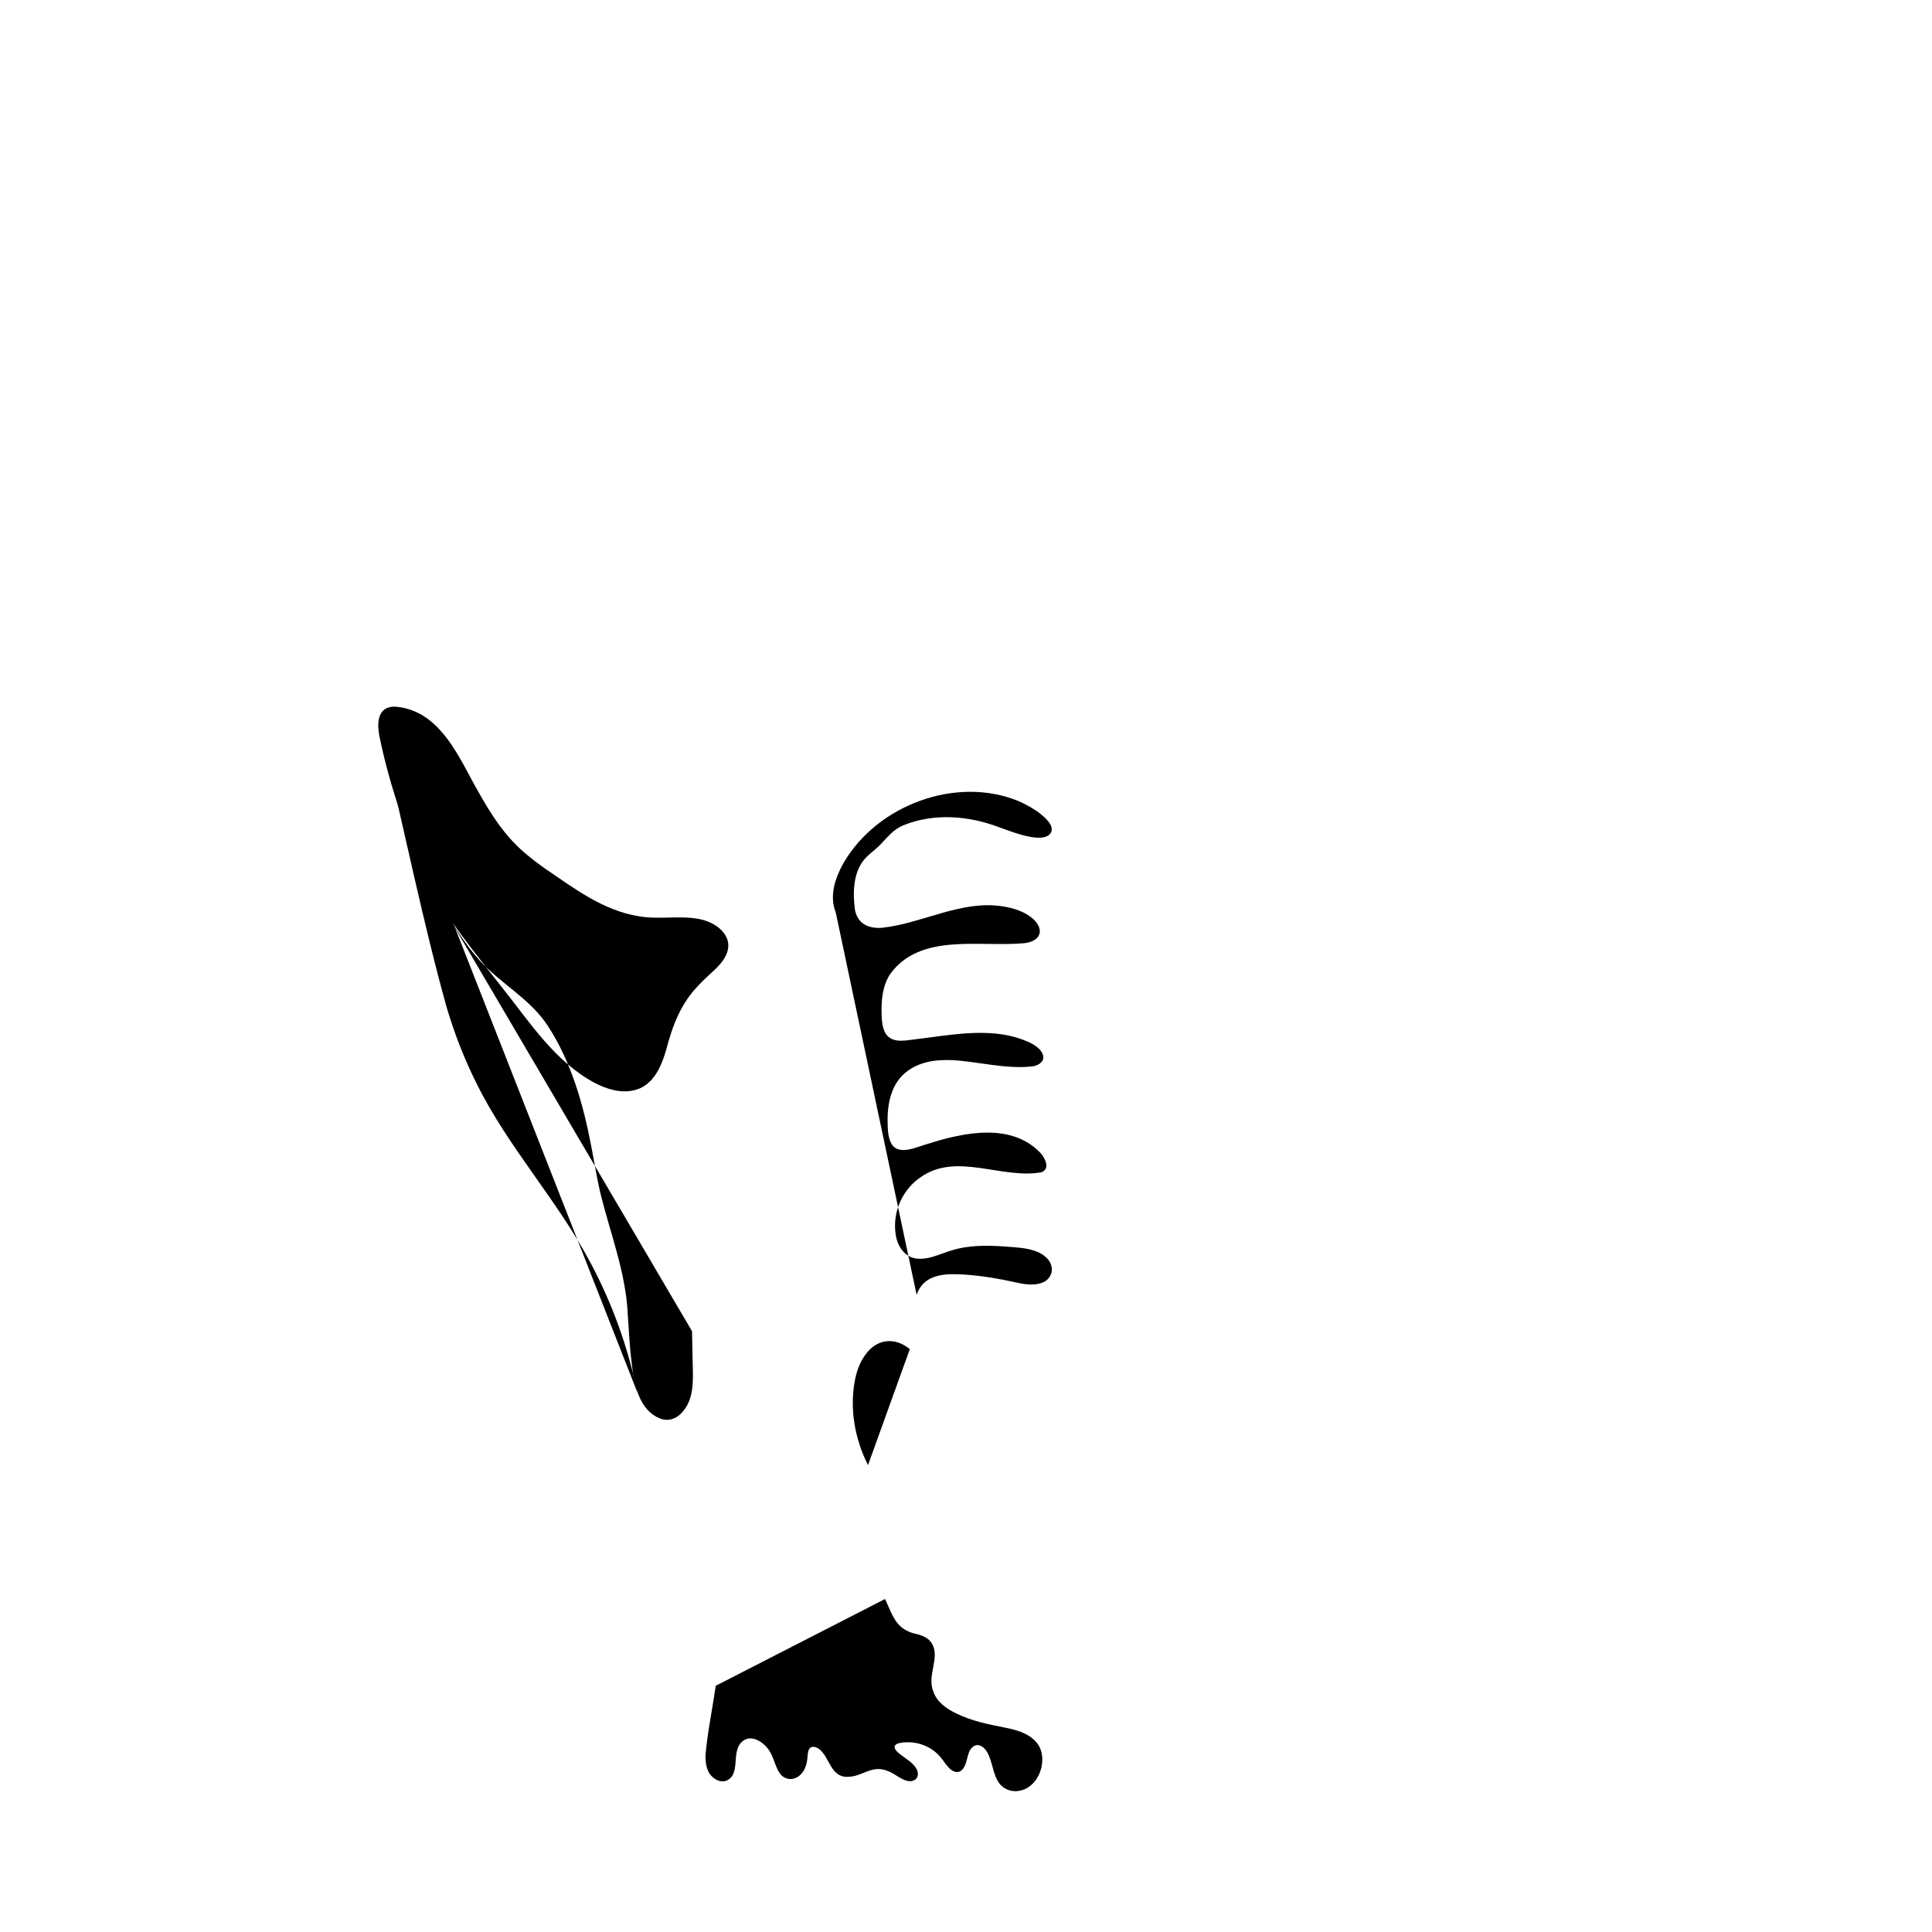
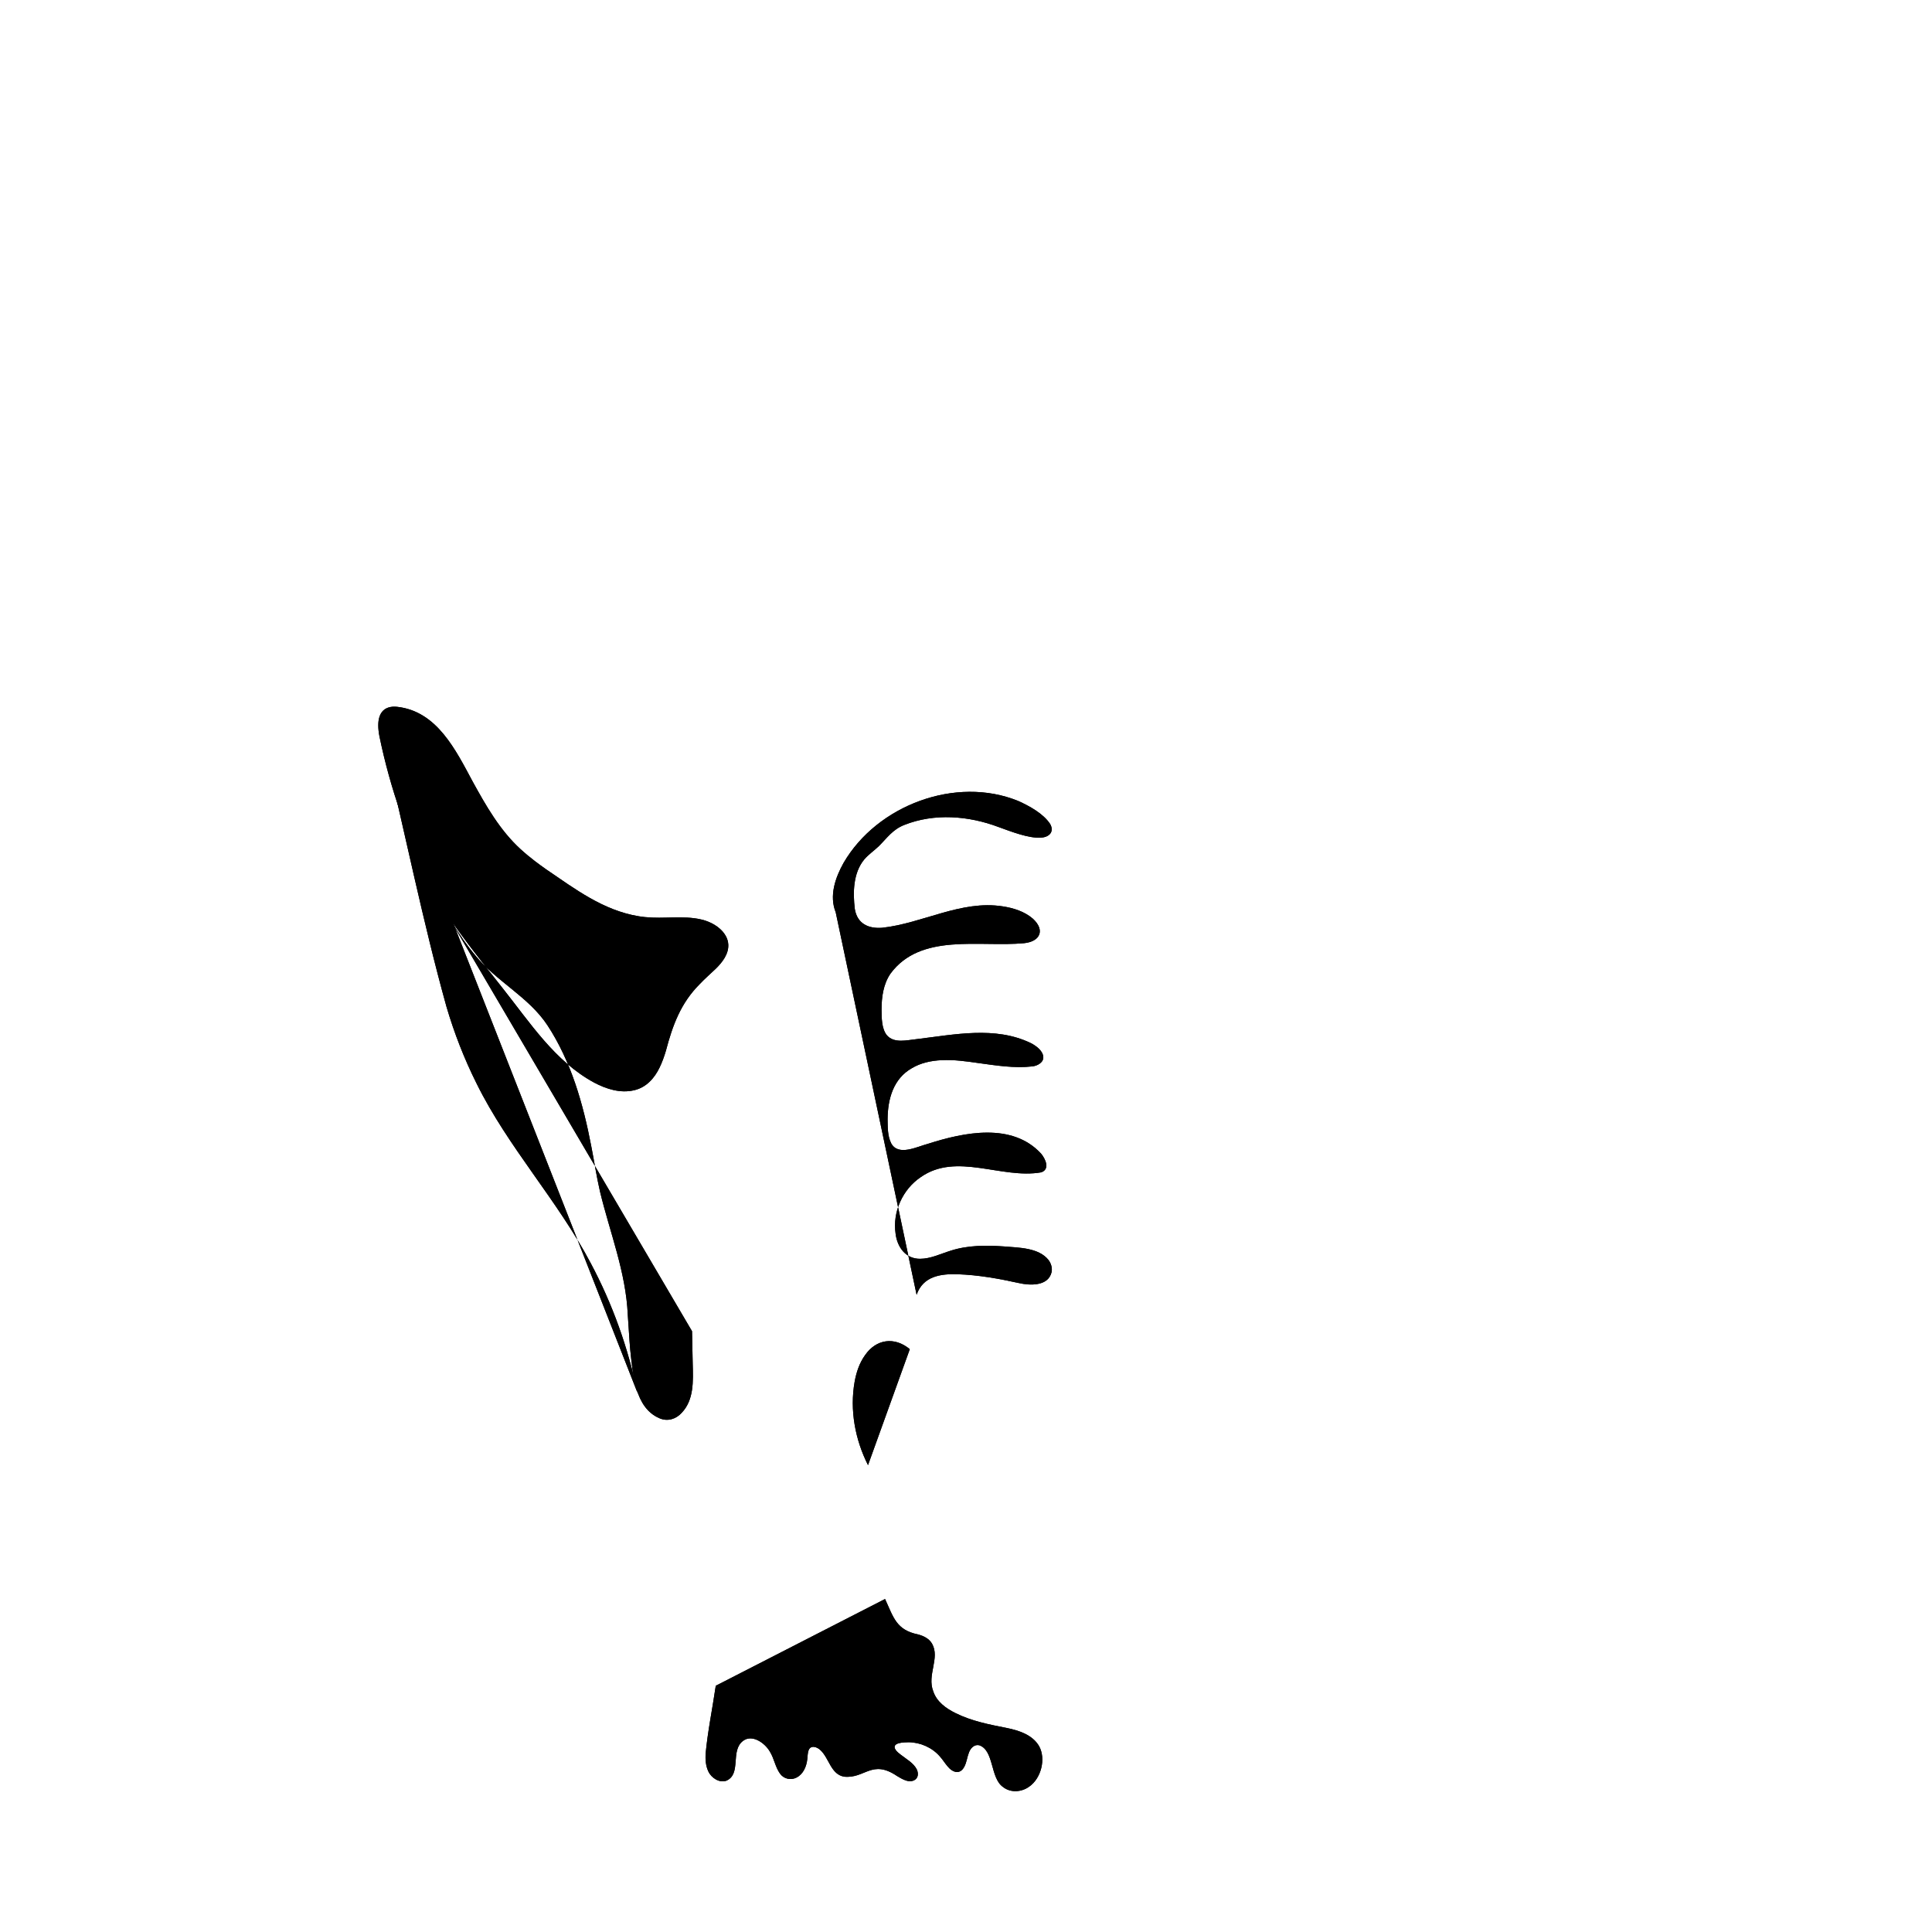
<svg xmlns="http://www.w3.org/2000/svg" viewBox="0 0 4000 4000">
-   <path class="c" d="m1432.77,2756.13c.45,22.61.95,45.27,1.41,67.89.87,34.69,2.96,73.97-22.68,100.95-11.73,12.99-28.81,18.57-45.68,11.56-51.96-21.65-55.47-92.57-61.03-142.27-2.07-23.96-3.27-48.33-5.05-72.34-3.86-88.03-37.11-170.34-57.56-255.2-7.15-31.06-11.94-62.63-18.1-93.89-16.67-87.13-41.49-175.14-90.6-250.02-38.81-58.9-105.37-90.44-149.3-144.62-35.94-42.87-62.85-92.47-88.74-141.78-50.86-98.28-87.55-203.71-109.89-312.1-1.4-7.37-2.43-15.12-2.36-22.81,0-25.87,12.67-40.72,38.93-38.12,82.67,9.01,121.42,89.64,156.57,154.9,27.49,49.99,56.38,100.76,98.85,139.62,9.47,8.72,19.42,16.91,29.63,24.74,8,6.13,16.13,12.06,24.34,17.78,59.1,40.16,116.93,84.19,190.06,96.45,19.09,3.32,38.29,3.43,57.57,2.94,37.82-.7,81.21-3.53,111.45,23.23,9.33,8.29,16.64,19.65,17.25,32.38,1.09,19.9-12.63,37.3-26.23,50.55-11.01,10.48-22.56,20.53-33.02,31.6-39.24,39.31-56.01,85.26-69.88,137.87-3.55,11.89-7.76,23.93-13.23,35.03-10.65,22.15-27.87,41.26-52.76,46.79-28.27,6.72-57.37-2.54-82.37-15.73-81.62-44.04-133.11-124.49-189.52-195.35-38.61-49.13-78.05-97.68-113.06-149.5" />
-   <path class="c" d="m1730.23,1888.71c-13.74-34.14-.84-71.63,16.27-102.14,69.28-119.2,232.26-180.9,361.49-128.31,22.99,10.32,51.97,26.04,66.21,47.69,9.14,16.2-1.96,27.45-19.06,28.26-25.11,1.82-61.65-12.5-87.91-22.01-61.89-23.31-132.68-29-195.04-4.24-24.04,9.51-35.21,26.48-52.58,43.82-9.97,9.57-21.7,17.36-30.61,28.04-22.61,27.67-23.36,67.87-19.2,102.17,4.99,30.4,27.99,41.03,56.61,38.87,83.97-9.17,163.18-57.67,249.21-44.39,22.56,3.4,45.38,10.49,62.89,25.64,25.64,23.62,15.22,47.11-18.1,50.64-92.6,8.69-214.43-22.04-276.99,63.35-14.7,21.8-18.27,48.44-18.27,74.2.22,17.4.04,38.73,10.6,52.59,15.07,18.22,42.26,10.44,62.59,8.45,77.66-9.29,161.67-27.29,235.29,8,10.96,5.52,25.08,15.52,26.36,28.39,1.24,11.61-11.7,18.89-22.47,20.12-37.47,4.26-74.81-1.88-112.01-6.95-25.18-3.61-50.47-7.23-75.92-5.92-21.31.87-43.42,5.57-61.76,16.6-38.3,21.74-49.92,63.79-50.18,105.51.34,16.89-.27,35.09,7.68,50.46,15.03,26.67,53.55,6.38,75.78.64,75.47-24.2,174.53-44.51,234.31,20.24,9.34,11.15,18.79,32.41.36,38.75-82.18,14.47-175.52-42.18-249.58,10-37.45,25.27-58.52,71.92-51.99,116.76,3.28,28.22,21.14,52.65,50.84,52.27,21.87,0,42.9-10.56,63.47-16.86,35.48-11.44,73.54-11.29,110.4-8.71,30.13,2.59,71.55,2.29,92.01,28.14,5.21,7.05,8.06,16.3,6.3,24.94-6.88,29.54-44.68,28.11-68.27,22.59-41.47-9.15-83.53-16.66-126.04-18.12-35.77-1.21-71.89,4.09-85.18,42.5" />
-   <path class="c" d="m1832.42,3310.56c17.56,38.25,23.27,64.13,68.1,73.31,11.48,3.02,23.1,8.62,29.2,19.22,16.86,29.79-10.84,64.51,2.44,98.54,7.12,21.71,26.61,35.59,46.32,45.26,33.08,16.45,69.72,23.59,105.59,30.64,25.39,5.17,53.63,14.09,67.35,37.82,14.43,26.29,4.07,66.69-20.54,83.63-15.74,11.55-38.57,13.27-54.26.77-26.77-18.61-18.16-76.11-49.39-86.44-10.1-2.25-18.01,6.33-21.19,15.22-3.64,9.31-4.64,19.62-9.14,28.55-8.97,17.96-24.33,13.14-35.21-.24-5.58-6.6-10.08-13.92-15.83-20.36-15.99-18.43-40.37-29.13-64.68-29.37-9.28.13-37.24.43-26.7,16.04,2.65,3.73,6.37,6.71,10,9.48,11.89,9.39,27.25,17.47,34.04,31.51,7.27,18.52-8.39,28.42-25.15,21.35-5.51-2.08-10.9-5.28-16.08-8.41-52.16-35.28-66.21,5.67-109.47,1.35-27.56-4.6-31.08-38.1-49-54.79-6.87-6.76-20.3-11.63-24.75.24-2.08,5.59-1.88,12.1-2.64,18.03-1.62,15.3-8.16,31.14-22.3,38.33-11.83,6.22-26.75,2.74-34.37-8.38-9.63-13.46-11.94-30.93-20.62-44.98-10.56-18.61-37.1-36.78-55.62-22.65-27.22,20.07-2.76,68.62-34.61,82.48-14.52,5.36-31.41-5.96-37.4-19.27-2.79-5.77-4.37-12.2-5.17-18.74-.68-5.56-.78-11.17-.54-16.76,4.41-47.52,14.25-94.51,21.12-141.75" />
-   <path class="c" d="m1883.65,2793.31c-31.73-26.38-69.74-21.01-92.78,12.59-11.6,16.19-17.87,35.23-21.4,54.64-10.43,58.64.87,119.87,27.66,172.85" />
-   <path class="c" d="m1319.95,2883.86c-19.52-93.41-51.9-184.13-96.8-268.35-68.69-130.52-171.4-240.11-236.63-372.64-25.36-50.78-46.03-103.86-62.09-158.41-49.44-177.59-85.32-358.8-129.1-537.81" />
+   <path filter="url(#noise3)" d="m1432.77,2756.13c.45,22.61.95,45.27,1.41,67.89.87,34.69,2.96,73.97-22.68,100.95-11.73,12.99-28.81,18.57-45.68,11.56-51.96-21.65-55.47-92.57-61.03-142.27-2.07-23.96-3.27-48.33-5.05-72.34-3.86-88.03-37.11-170.34-57.56-255.2-7.15-31.06-11.94-62.63-18.1-93.89-16.67-87.13-41.49-175.14-90.6-250.02-38.81-58.9-105.37-90.44-149.3-144.62-35.94-42.87-62.85-92.47-88.74-141.78-50.86-98.28-87.55-203.71-109.89-312.1-1.4-7.37-2.43-15.12-2.36-22.81,0-25.87,12.67-40.72,38.93-38.12,82.67,9.01,121.42,89.64,156.57,154.9,27.49,49.99,56.38,100.76,98.85,139.62,9.47,8.72,19.42,16.91,29.63,24.74,8,6.13,16.13,12.06,24.34,17.78,59.1,40.16,116.93,84.19,190.06,96.45,19.09,3.32,38.29,3.43,57.57,2.94,37.82-.7,81.21-3.53,111.45,23.23,9.33,8.29,16.64,19.65,17.25,32.38,1.09,19.9-12.63,37.3-26.23,50.55-11.01,10.48-22.56,20.53-33.02,31.6-39.24,39.31-56.01,85.26-69.88,137.87-3.55,11.89-7.76,23.93-13.23,35.03-10.65,22.15-27.87,41.26-52.76,46.79-28.27,6.72-57.37-2.54-82.37-15.73-81.62-44.04-133.11-124.49-189.52-195.35-38.61-49.13-78.05-97.68-113.06-149.5" />
+   <path filter="url(#noise4)" d="m1432.77,2756.13c.45,22.61.95,45.27,1.41,67.89.87,34.69,2.96,73.97-22.68,100.95-11.73,12.99-28.81,18.57-45.68,11.56-51.96-21.65-55.47-92.57-61.03-142.27-2.07-23.96-3.27-48.33-5.05-72.34-3.86-88.03-37.11-170.34-57.56-255.2-7.15-31.06-11.94-62.63-18.1-93.89-16.67-87.13-41.49-175.14-90.6-250.02-38.81-58.9-105.37-90.44-149.3-144.62-35.94-42.87-62.85-92.47-88.74-141.78-50.86-98.28-87.55-203.71-109.89-312.1-1.4-7.37-2.43-15.12-2.36-22.81,0-25.87,12.67-40.72,38.93-38.12,82.67,9.01,121.42,89.64,156.57,154.9,27.49,49.99,56.38,100.76,98.85,139.62,9.47,8.72,19.42,16.91,29.63,24.74,8,6.13,16.13,12.06,24.34,17.78,59.1,40.16,116.93,84.19,190.06,96.45,19.09,3.32,38.29,3.43,57.57,2.94,37.82-.7,81.21-3.53,111.45,23.23,9.33,8.29,16.64,19.65,17.25,32.38,1.09,19.9-12.63,37.3-26.23,50.55-11.01,10.48-22.56,20.53-33.02,31.6-39.24,39.31-56.01,85.26-69.88,137.87-3.55,11.89-7.76,23.93-13.23,35.03-10.65,22.15-27.87,41.26-52.76,46.79-28.27,6.72-57.37-2.54-82.37-15.73-81.62-44.04-133.11-124.49-189.52-195.35-38.61-49.13-78.05-97.68-113.06-149.5" />
+   <path filter="url(#noise3)" d="m1730.23,1888.71c-13.74-34.14-.84-71.63,16.27-102.14,69.28-119.2,232.26-180.9,361.49-128.31,22.99,10.32,51.97,26.04,66.21,47.69,9.14,16.2-1.96,27.45-19.06,28.26-25.11,1.82-61.65-12.5-87.91-22.01-61.89-23.31-132.68-29-195.04-4.24-24.04,9.51-35.21,26.48-52.58,43.82-9.97,9.57-21.7,17.36-30.61,28.04-22.61,27.67-23.36,67.87-19.2,102.17,4.99,30.4,27.99,41.03,56.61,38.87,83.97-9.17,163.18-57.67,249.21-44.39,22.56,3.4,45.38,10.49,62.89,25.64,25.64,23.62,15.22,47.11-18.1,50.64-92.6,8.69-214.43-22.04-276.99,63.35-14.7,21.8-18.27,48.44-18.27,74.2.22,17.4.04,38.73,10.6,52.59,15.07,18.22,42.26,10.44,62.59,8.45,77.66-9.29,161.67-27.29,235.29,8,10.96,5.52,25.08,15.52,26.36,28.39,1.24,11.61-11.7,18.89-22.47,20.12-37.47,4.26-74.81-1.88-112.01-6.95-25.18-3.61-50.47-7.23-75.92-5.92-21.31.87-43.42,5.57-61.76,16.6-38.3,21.74-49.92,63.79-50.18,105.51.34,16.89-.27,35.09,7.68,50.46,15.03,26.67,53.55,6.38,75.78.64,75.47-24.2,174.53-44.51,234.31,20.24,9.34,11.15,18.79,32.41.36,38.75-82.18,14.47-175.52-42.18-249.58,10-37.45,25.27-58.52,71.92-51.99,116.76,3.28,28.22,21.14,52.65,50.84,52.27,21.87,0,42.9-10.56,63.47-16.86,35.48-11.44,73.54-11.29,110.4-8.71,30.13,2.59,71.55,2.29,92.01,28.14,5.21,7.05,8.06,16.3,6.3,24.94-6.88,29.54-44.68,28.11-68.27,22.59-41.47-9.15-83.53-16.66-126.04-18.12-35.77-1.21-71.89,4.09-85.18,42.5" />
+   <path filter="url(#noise4)" d="m1730.23,1888.71c-13.74-34.14-.84-71.63,16.27-102.14,69.28-119.2,232.26-180.9,361.49-128.31,22.99,10.32,51.97,26.04,66.21,47.69,9.14,16.2-1.96,27.45-19.06,28.26-25.11,1.82-61.65-12.5-87.91-22.01-61.89-23.31-132.68-29-195.04-4.24-24.04,9.51-35.21,26.48-52.58,43.82-9.97,9.57-21.7,17.36-30.61,28.04-22.61,27.67-23.36,67.87-19.2,102.17,4.99,30.4,27.99,41.03,56.61,38.87,83.97-9.17,163.18-57.67,249.21-44.39,22.56,3.4,45.38,10.49,62.89,25.64,25.64,23.62,15.22,47.11-18.1,50.64-92.6,8.69-214.43-22.04-276.99,63.35-14.7,21.8-18.27,48.44-18.27,74.2.22,17.4.04,38.73,10.6,52.59,15.07,18.22,42.26,10.44,62.59,8.45,77.66-9.29,161.67-27.29,235.29,8,10.96,5.52,25.08,15.52,26.36,28.39,1.24,11.61-11.7,18.89-22.47,20.12-37.47,4.26-74.81-1.88-112.01-6.95-25.18-3.61-50.47-7.23-75.92-5.92-21.31.87-43.42,5.57-61.76,16.6-38.3,21.74-49.92,63.79-50.18,105.51.34,16.89-.27,35.09,7.68,50.46,15.03,26.67,53.55,6.38,75.78.64,75.47-24.2,174.53-44.51,234.31,20.24,9.34,11.15,18.79,32.41.36,38.75-82.18,14.47-175.52-42.18-249.58,10-37.45,25.27-58.52,71.92-51.99,116.76,3.28,28.22,21.14,52.65,50.84,52.27,21.87,0,42.9-10.56,63.47-16.86,35.48-11.44,73.54-11.29,110.4-8.71,30.13,2.59,71.55,2.29,92.01,28.14,5.21,7.05,8.06,16.3,6.3,24.94-6.88,29.54-44.68,28.11-68.27,22.59-41.47-9.15-83.53-16.66-126.04-18.12-35.77-1.21-71.89,4.09-85.18,42.5" />
+   <path filter="url(#noise3)" d="m1832.42,3310.56c17.56,38.25,23.27,64.13,68.1,73.31,11.48,3.02,23.1,8.62,29.2,19.22,16.86,29.79-10.84,64.51,2.44,98.54,7.12,21.71,26.61,35.59,46.32,45.26,33.08,16.45,69.72,23.59,105.59,30.64,25.39,5.17,53.63,14.09,67.35,37.82,14.43,26.29,4.07,66.69-20.54,83.63-15.74,11.55-38.57,13.27-54.26.77-26.77-18.61-18.16-76.11-49.39-86.44-10.1-2.25-18.01,6.33-21.19,15.22-3.64,9.31-4.64,19.62-9.14,28.55-8.97,17.96-24.33,13.14-35.21-.24-5.58-6.6-10.08-13.92-15.83-20.36-15.99-18.43-40.37-29.13-64.68-29.37-9.28.13-37.24.43-26.7,16.04,2.65,3.73,6.37,6.71,10,9.48,11.89,9.39,27.25,17.47,34.04,31.51,7.27,18.52-8.39,28.42-25.15,21.35-5.51-2.08-10.9-5.28-16.08-8.41-52.16-35.28-66.21,5.67-109.47,1.35-27.56-4.6-31.08-38.1-49-54.79-6.87-6.76-20.3-11.63-24.75.24-2.08,5.59-1.88,12.1-2.64,18.03-1.62,15.3-8.16,31.14-22.3,38.33-11.83,6.22-26.75,2.74-34.37-8.38-9.63-13.46-11.94-30.93-20.62-44.98-10.56-18.61-37.1-36.78-55.62-22.65-27.22,20.07-2.76,68.62-34.61,82.48-14.52,5.36-31.41-5.96-37.4-19.27-2.79-5.77-4.37-12.2-5.17-18.74-.68-5.56-.78-11.17-.54-16.76,4.41-47.52,14.25-94.51,21.12-141.75" />
+   <path filter="url(#noise4)" d="m1832.42,3310.56c17.56,38.25,23.27,64.13,68.1,73.31,11.48,3.02,23.1,8.62,29.2,19.22,16.86,29.79-10.84,64.51,2.44,98.54,7.12,21.71,26.61,35.59,46.32,45.26,33.08,16.45,69.72,23.59,105.59,30.64,25.39,5.17,53.63,14.09,67.35,37.82,14.43,26.29,4.07,66.69-20.54,83.63-15.74,11.55-38.57,13.27-54.26.77-26.77-18.61-18.16-76.11-49.39-86.44-10.1-2.25-18.01,6.33-21.19,15.22-3.64,9.31-4.64,19.62-9.14,28.55-8.97,17.96-24.33,13.14-35.21-.24-5.58-6.6-10.08-13.92-15.83-20.36-15.99-18.43-40.37-29.13-64.68-29.37-9.28.13-37.24.43-26.7,16.04,2.65,3.73,6.37,6.71,10,9.48,11.89,9.39,27.25,17.47,34.04,31.51,7.27,18.52-8.39,28.42-25.15,21.35-5.51-2.08-10.9-5.28-16.08-8.41-52.16-35.28-66.21,5.67-109.47,1.35-27.56-4.6-31.08-38.1-49-54.79-6.87-6.76-20.3-11.63-24.75.24-2.08,5.59-1.88,12.1-2.64,18.03-1.62,15.3-8.16,31.14-22.3,38.33-11.83,6.22-26.75,2.74-34.37-8.38-9.63-13.46-11.94-30.93-20.62-44.98-10.56-18.61-37.1-36.78-55.62-22.65-27.22,20.07-2.76,68.62-34.61,82.48-14.52,5.36-31.41-5.96-37.4-19.27-2.79-5.77-4.37-12.2-5.17-18.74-.68-5.56-.78-11.17-.54-16.76,4.41-47.52,14.25-94.51,21.12-141.75" />
+   <path filter="url(#noise3)" d="m1883.65,2793.31c-31.73-26.38-69.74-21.01-92.78,12.59-11.6,16.19-17.87,35.23-21.4,54.64-10.43,58.64.87,119.87,27.66,172.85" />
+   <path filter="url(#noise4)" d="m1883.65,2793.31c-31.73-26.38-69.74-21.01-92.78,12.59-11.6,16.19-17.87,35.23-21.4,54.64-10.43,58.64.87,119.87,27.66,172.85" />
+   <path filter="url(#noise3)" d="m1319.95,2883.86c-19.52-93.41-51.9-184.13-96.8-268.35-68.69-130.52-171.4-240.11-236.63-372.64-25.36-50.78-46.03-103.86-62.09-158.41-49.44-177.59-85.32-358.8-129.1-537.81" />
+   <path filter="url(#noise4)" d="m1319.95,2883.86c-19.52-93.41-51.9-184.13-96.8-268.35-68.69-130.52-171.4-240.11-236.63-372.64-25.36-50.78-46.03-103.86-62.09-158.41-49.44-177.59-85.32-358.8-129.1-537.81" />
</svg>
